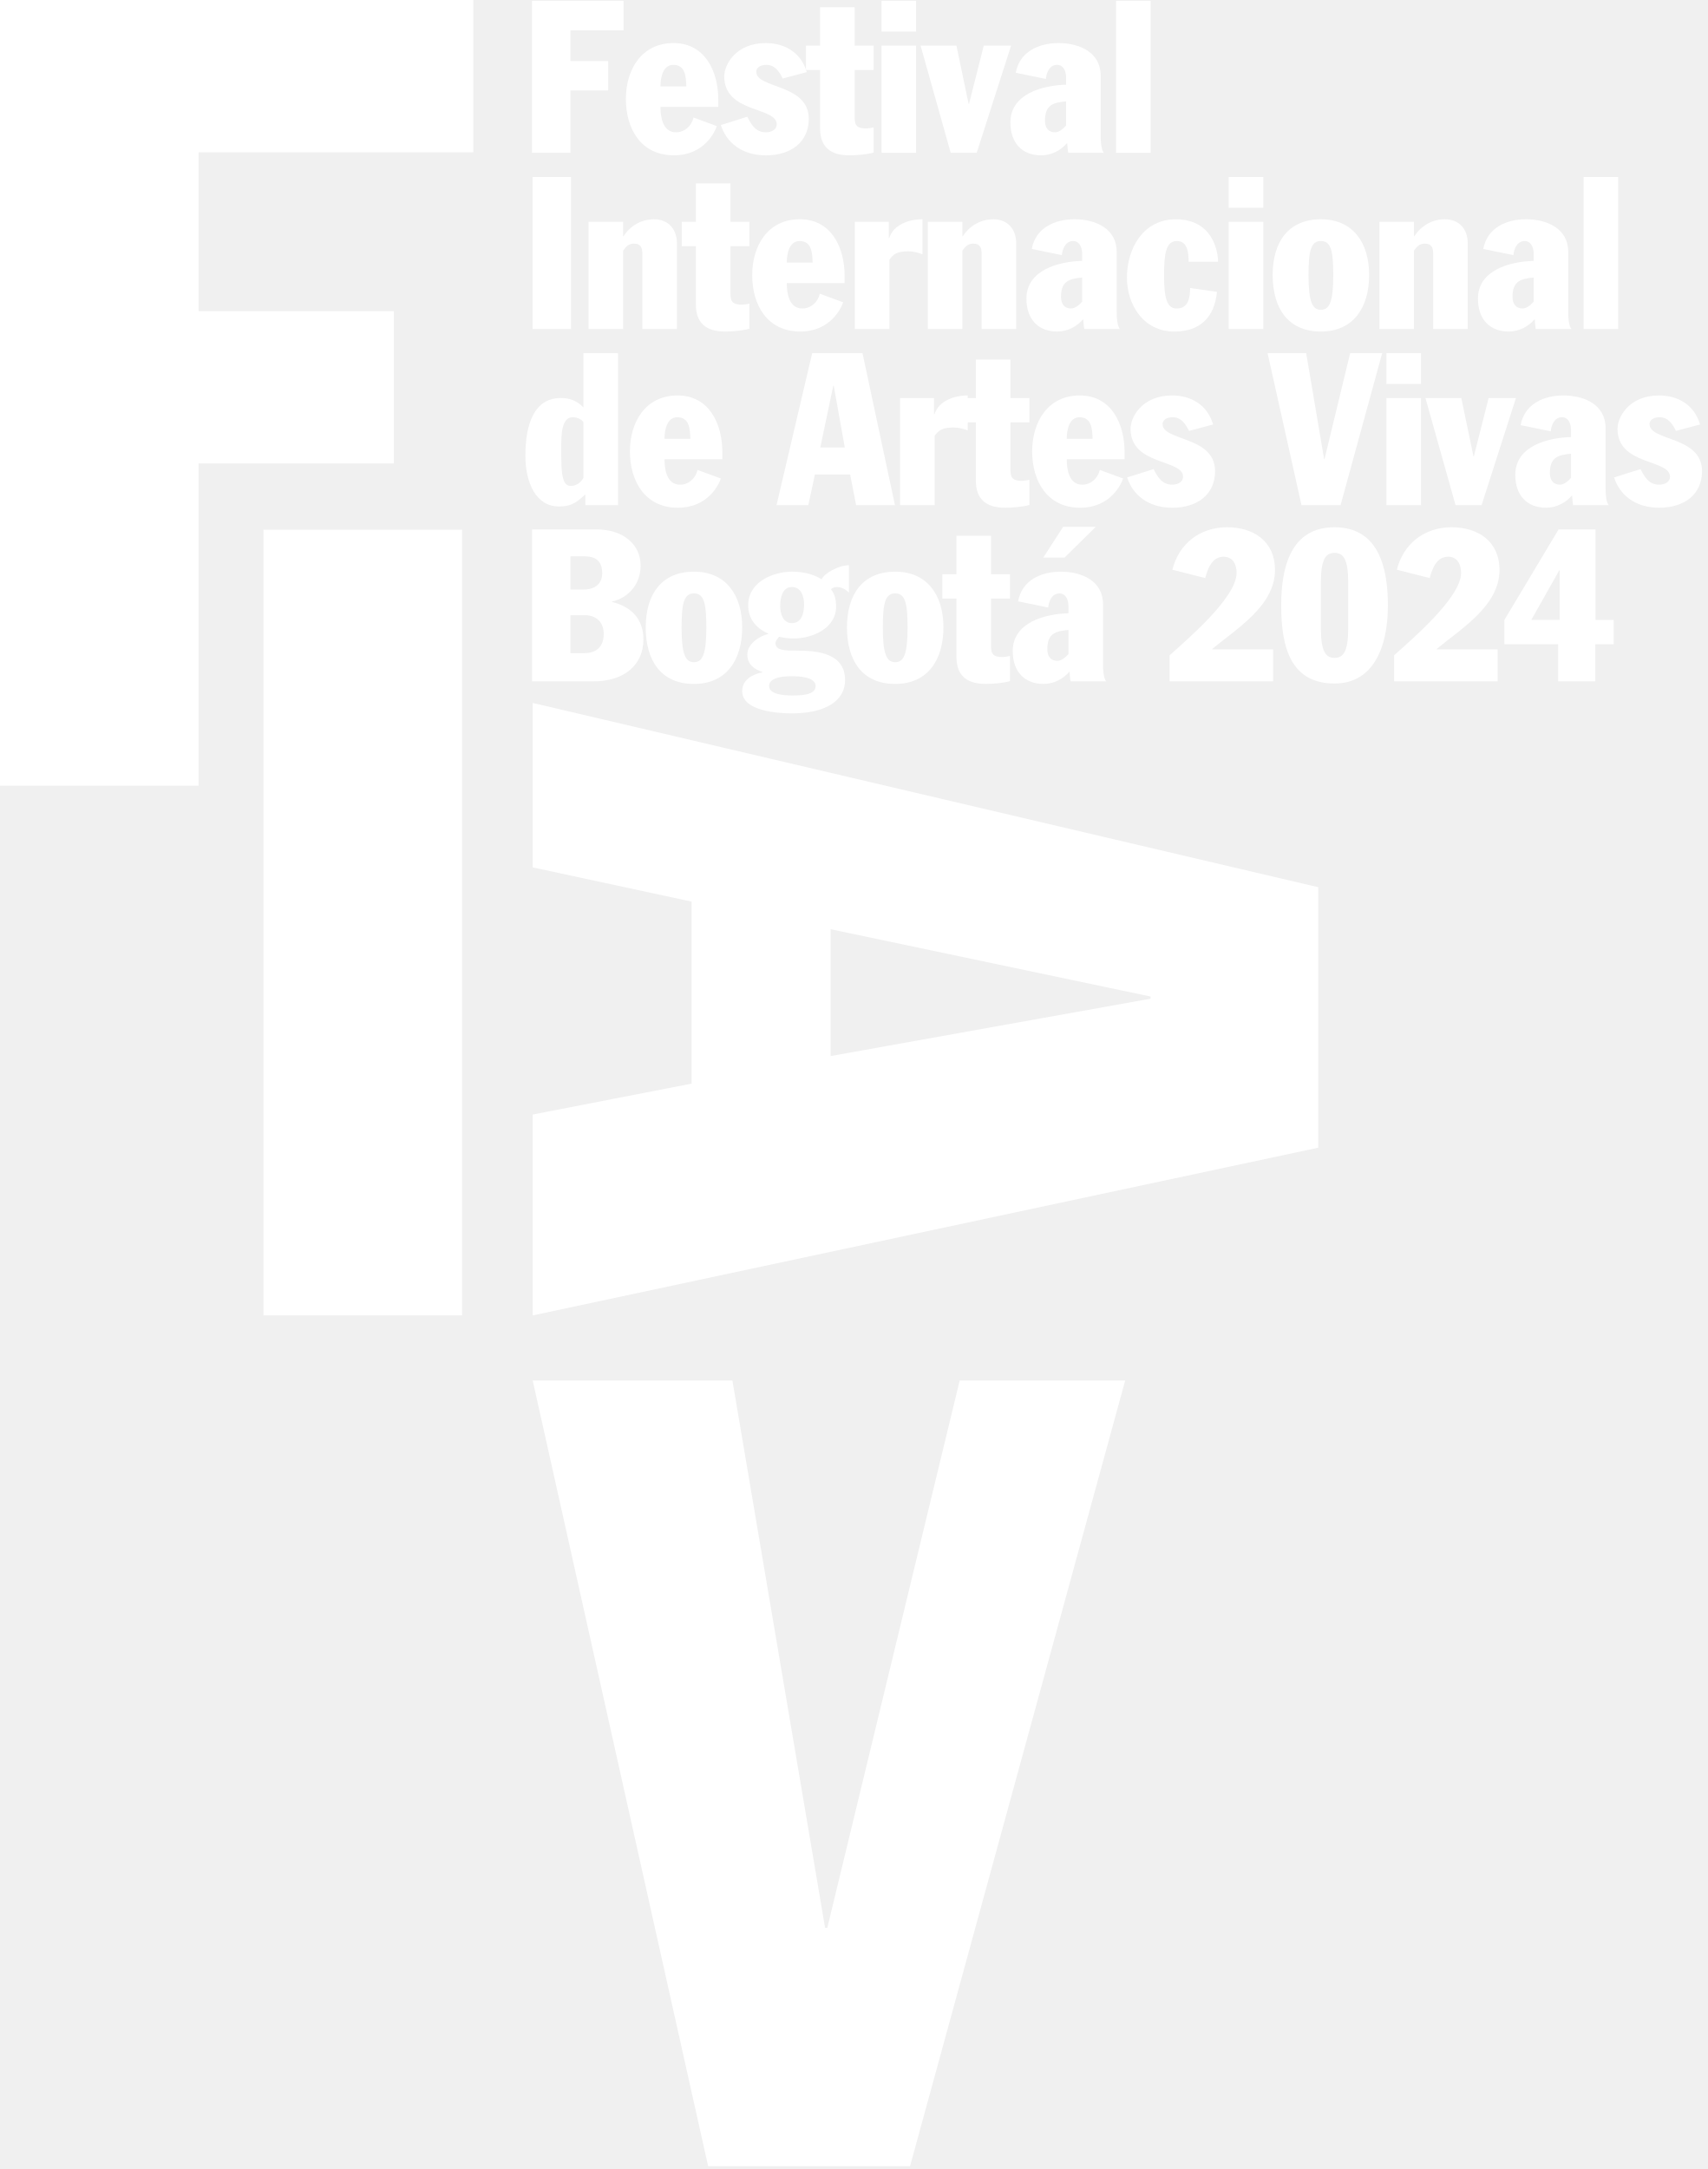
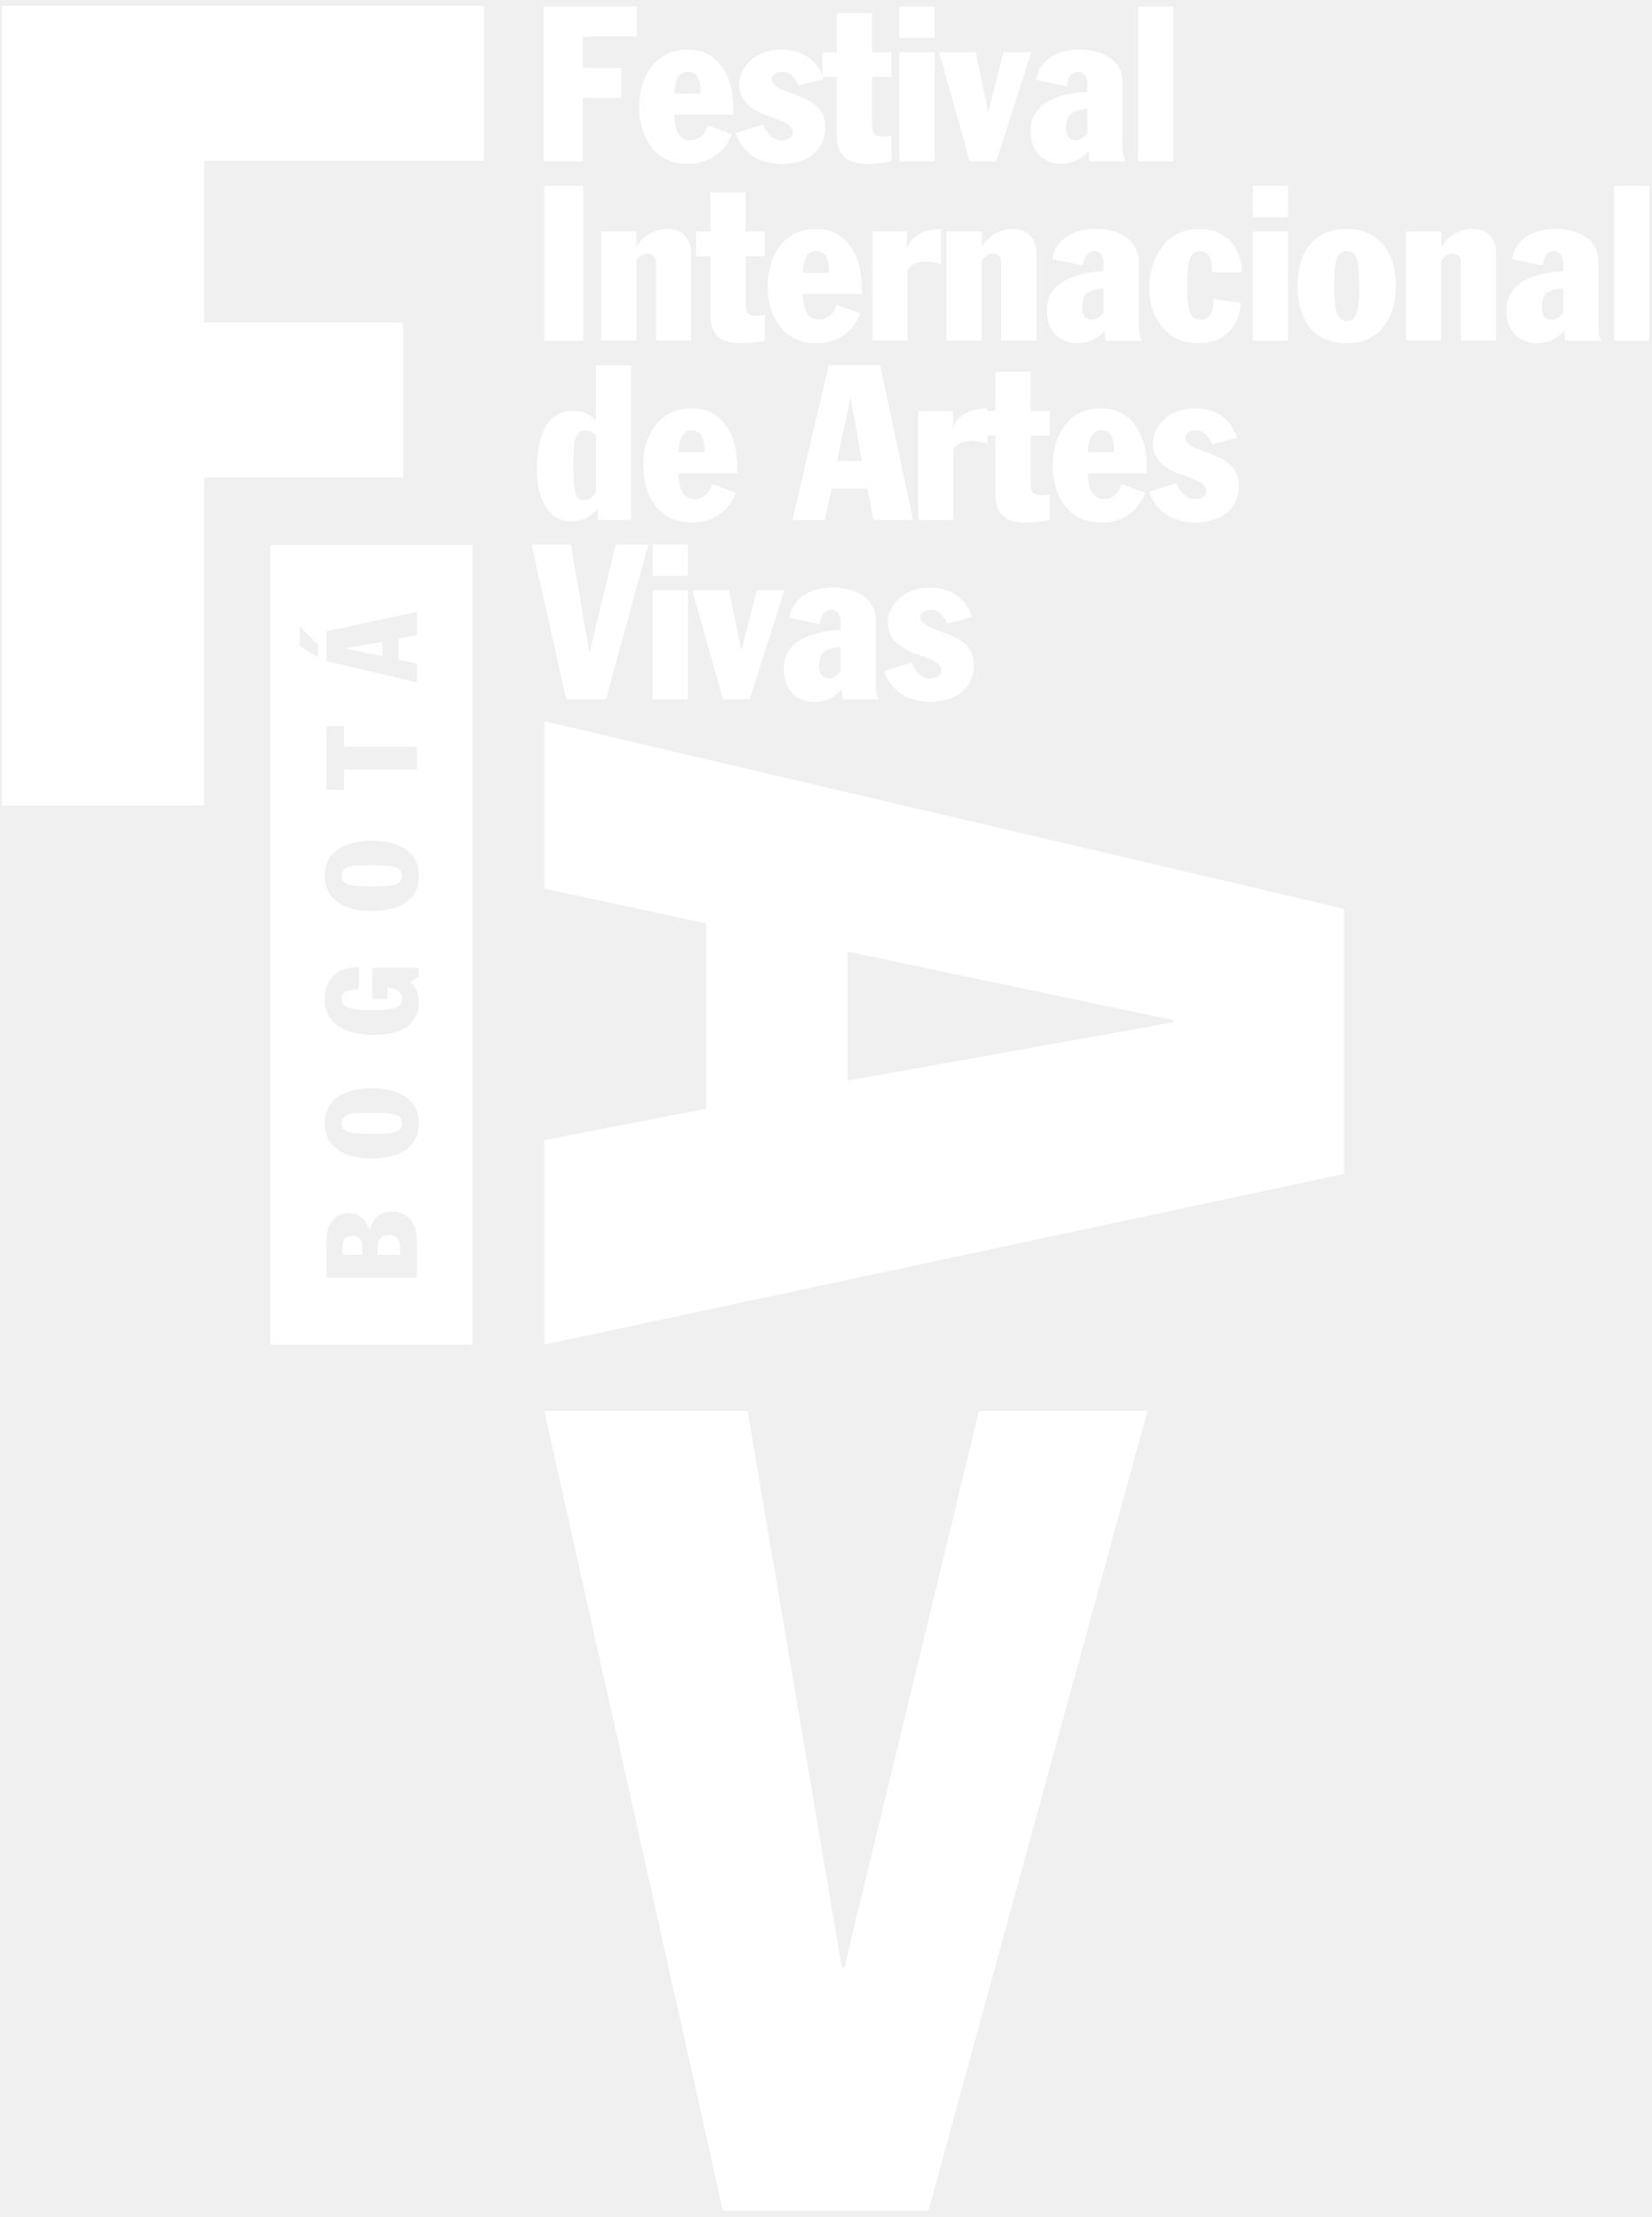
- <svg xmlns="http://www.w3.org/2000/svg" width="274" height="348" viewBox="0 0 274 348" fill="none">
-   <g clip-path="url(#clip0_120_8766)">
-     <path d="M0 0H75.953V24.434H31.87V49.928H63.208V74.362H31.87V126.058H0V0Z" fill="white" />
-     <path d="M42.281 84.989H74.151V211.047H42.281V84.989Z" fill="white" />
-     <path d="M211.543 142.353V184.136L85.484 211.047V178.823L110.978 173.865V144.653L85.484 139.164V112.784L211.543 142.35V142.353ZM133.289 149.08V169.441L184.631 160.236V159.882L133.289 149.083V149.08Z" fill="white" />
-     <path d="M85.484 221.495H117.531L132.403 309.311H132.757L154.002 221.495H180.559L146.034 347.553H113.636L85.484 221.495Z" fill="white" />
-     <path d="M85.371 0.132H100.063V4.858H91.535V9.789H97.596V14.515H91.535V24.513H85.371V0.132Z" fill="white" />
-     <path d="M105.985 17.151C105.985 18.659 106.295 21.226 108.484 21.226C109.82 21.226 110.949 20.266 111.293 18.862L115.026 20.232C114.786 21.02 113.075 24.923 108.143 24.923C102.836 24.923 100.438 20.642 100.438 15.882C100.438 11.122 102.971 6.91 108.074 6.91C113.178 6.91 115.267 11.498 115.267 15.985V17.149H105.988L105.985 17.151ZM110.129 13.864C110.095 12.254 109.957 10.405 108.04 10.405C106.464 10.405 105.985 12.254 105.985 13.864H110.129Z" fill="white" />
-     <path d="M125.604 12.597C125.091 11.569 124.372 10.405 123.002 10.405C121.873 10.405 121.357 10.953 121.357 11.5C121.357 14.274 129.782 13.383 129.782 19.068C129.782 22.768 126.974 24.925 122.899 24.925C119.065 24.925 116.563 22.871 115.672 20.062L119.919 18.727C120.569 20.028 121.288 21.226 122.899 21.226C123.925 21.226 124.644 20.713 124.644 19.959C124.644 17.082 116.219 18.214 116.219 12.254C116.219 10.44 117.999 6.912 122.896 6.912C125.67 6.912 128.478 8.213 129.47 11.569L125.601 12.597H125.604Z" fill="white" />
-     <path d="M131.597 11.228H129.336V7.325H131.597V1.158H137.145V7.322H140.194V11.225H137.145V18.518C137.145 19.716 137.145 20.607 138.924 20.607C139.369 20.607 139.815 20.539 140.191 20.435V24.476C139.096 24.785 137.486 24.92 136.288 24.92C133.342 24.92 131.597 23.654 131.597 20.57V11.223V11.228Z" fill="white" />
-     <path d="M141.461 0.132H147.009V5.064H141.461V0.132ZM141.461 7.325H147.009V24.515H141.461V7.322V7.325Z" fill="white" />
-     <path d="M147.727 7.322H153.481L155.432 16.67H155.501L157.865 7.322H162.249L156.736 24.513H152.558L147.729 7.322H147.727Z" fill="white" />
-     <path d="M171.081 12.426C171.081 11.397 170.637 10.405 169.643 10.405C168.376 10.405 167.929 11.706 167.829 12.666L163 11.672C163.616 8.282 166.699 6.912 169.849 6.912C173.17 6.912 176.629 8.351 176.629 12.15V21.739C176.629 23.69 176.938 24.272 177.142 24.513H171.422C171.319 24.034 171.319 23.452 171.25 22.937C170.259 24.1 168.786 24.923 167.072 24.923C164.092 24.923 162.141 23.006 162.141 19.65C162.141 15.028 167.345 13.692 171.078 13.589V12.426H171.081ZM171.081 16.26C168.958 16.466 167.691 16.842 167.691 19.375C167.691 20.573 168.307 21.223 169.301 21.223C169.78 21.223 170.396 20.914 171.081 20.128V16.26Z" fill="white" />
-     <path d="M179.094 0.132H184.642V24.515H179.094V0.132Z" fill="white" />
-     <path d="M85.469 28.4H91.633V52.783H85.469V28.4Z" fill="white" />
-     <path d="M94.445 35.593H99.993V37.888H100.062C101.225 36.143 102.973 35.183 104.959 35.183C107.186 35.183 108.624 36.69 108.624 39.051V52.784H103.076V40.628C103.076 39.702 102.767 39.086 101.741 39.086C101.159 39.086 100.681 39.327 100.303 39.805L99.993 40.215V52.784H94.445V35.593Z" fill="white" />
-     <path d="M111.667 39.496H109.406V35.593H111.667V29.429H117.215V35.593H120.264V39.496H117.215V46.789C117.215 47.987 117.215 48.878 118.995 48.878C119.439 48.878 119.886 48.809 120.261 48.706V52.746C119.167 53.056 117.556 53.191 116.358 53.191C113.412 53.191 111.667 51.924 111.667 48.841V39.493V39.496Z" fill="white" />
-     <path d="M126.255 45.419C126.255 46.926 126.564 49.494 128.754 49.494C130.089 49.494 131.218 48.534 131.562 47.13L135.296 48.5C135.055 49.288 133.344 53.191 128.413 53.191C123.105 53.191 120.707 48.91 120.707 44.15C120.707 39.39 123.24 35.178 128.344 35.178C133.447 35.178 135.536 39.765 135.536 44.253V45.416H126.257L126.255 45.419ZM130.399 42.132C130.364 40.522 130.227 38.673 128.31 38.673C126.733 38.673 126.255 40.522 126.255 42.132H130.399Z" fill="white" />
-     <path d="M137.182 35.593H142.627V38.195H142.696C143.381 36.037 145.845 35.18 148.037 35.18V40.797C147.284 40.522 146.564 40.318 145.776 40.318C143.928 40.318 143.346 40.797 142.728 41.654V52.783H137.18V35.593H137.182Z" fill="white" />
-     <path d="M148.891 35.593H154.438V37.888H154.507C155.671 36.143 157.419 35.183 159.405 35.183C161.631 35.183 163.07 36.69 163.07 39.051V52.784H157.522V40.628C157.522 39.702 157.212 39.086 156.186 39.086C155.605 39.086 155.126 39.327 154.748 39.805L154.438 40.215V52.784H148.891V35.593Z" fill="white" />
-     <path d="M173.651 40.694C173.651 39.665 173.207 38.673 172.213 38.673C170.946 38.673 170.499 39.974 170.399 40.934L165.57 39.94C166.186 36.55 169.27 35.18 172.419 35.18C175.74 35.18 179.199 36.619 179.199 40.419V50.007C179.199 51.959 179.509 52.54 179.712 52.781H173.993C173.889 52.302 173.889 51.721 173.821 51.205C172.829 52.368 171.356 53.191 169.643 53.191C166.662 53.191 164.711 51.274 164.711 47.918C164.711 43.296 169.915 41.96 173.649 41.857V40.694H173.651ZM173.651 44.528C171.528 44.734 170.261 45.11 170.261 47.643C170.261 48.841 170.878 49.491 171.872 49.491C172.35 49.491 172.967 49.182 173.651 48.397V44.528Z" fill="white" />
-     <path d="M190.738 41.995C190.738 41.31 190.703 40.487 190.463 39.837C190.188 39.152 189.743 38.673 188.852 38.673C187.004 38.673 186.798 40.934 186.798 44.359C186.798 48.227 187.414 49.497 188.852 49.497C190.804 49.497 190.976 47.511 190.976 46.21L195.291 46.826C194.881 51.004 192.483 53.196 188.442 53.196C183.442 53.196 180.84 48.812 180.84 44.568C180.84 39.877 183.442 35.185 188.683 35.185C194.572 35.185 195.463 40.289 195.463 42H190.738V41.995Z" fill="white" />
-     <path d="M197.172 28.4H202.72V33.332H197.172V28.4ZM197.172 35.593H202.72V52.783H197.172V35.593Z" fill="white" />
-     <path d="M211.967 35.18C217.136 35.18 219.707 38.98 219.707 44.118C219.707 49.256 217.242 53.193 211.967 53.193C206.691 53.193 204.227 49.46 204.227 44.118C204.227 38.776 206.794 35.18 211.967 35.18ZM211.967 49.7C213.336 49.7 213.952 48.468 213.952 44.118C213.952 40.146 213.543 38.673 211.967 38.673C210.391 38.673 209.981 40.146 209.981 44.118C209.981 48.468 210.597 49.7 211.967 49.7Z" fill="white" />
-     <path d="M221.352 35.593H226.899V37.888H226.968C228.132 36.143 229.88 35.183 231.865 35.183C234.092 35.183 235.531 36.69 235.531 39.051V52.784H229.983V40.628C229.983 39.702 229.673 39.086 228.647 39.086C228.066 39.086 227.587 39.327 227.209 39.805L226.899 40.215V52.784H221.352V35.593Z" fill="white" />
-     <path d="M246.108 40.694C246.108 39.665 245.664 38.673 244.67 38.673C243.403 38.673 242.956 39.974 242.856 40.934L238.027 39.94C238.644 36.55 241.727 35.18 244.876 35.18C248.198 35.18 251.656 36.619 251.656 40.419V50.007C251.656 51.959 251.966 52.54 252.169 52.781H246.45C246.346 52.302 246.346 51.721 246.278 51.205C245.286 52.368 243.813 53.191 242.1 53.191C239.119 53.191 237.168 51.274 237.168 47.918C237.168 43.296 242.372 41.96 246.106 41.857V40.694H246.108ZM246.108 44.528C243.985 44.734 242.718 45.11 242.718 47.643C242.718 48.841 243.335 49.491 244.329 49.491C244.807 49.491 245.424 49.182 246.108 48.397V44.528Z" fill="white" />
-     <path d="M254.121 28.4H259.669V52.783H254.121V28.4Z" fill="white" />
-     <path d="M99.17 81.052H93.931V79.373H93.863C92.218 80.948 91.295 81.255 89.65 81.255C86.019 81.255 84.309 77.455 84.309 73.105C84.309 68.208 85.644 63.858 89.994 63.858C91.57 63.858 92.63 64.371 93.625 65.365V56.668H99.172V81.052H99.17ZM93.622 67.73C93.313 67.285 92.696 66.942 91.877 66.942C89.994 66.942 90.063 70.16 90.063 72.18C90.063 75.742 90.131 77.968 91.604 77.968C92.427 77.968 93.215 77.455 93.625 76.667V67.73H93.622Z" fill="white" />
-     <path d="M106.634 73.69C106.634 75.197 106.943 77.765 109.133 77.765C110.468 77.765 111.597 76.805 111.941 75.401L115.675 76.77C115.434 77.558 113.723 81.462 108.792 81.462C103.484 81.462 101.086 77.18 101.086 72.421C101.086 67.661 103.619 63.448 108.723 63.448C113.826 63.448 115.915 68.036 115.915 72.524V73.687H106.636L106.634 73.69ZM110.777 70.403C110.743 68.792 110.606 66.944 108.688 66.944C107.112 66.944 106.634 68.792 106.634 70.403H110.777Z" fill="white" />
-     <path d="M130.329 56.668H138.41L143.614 81.051H137.382L136.422 76.12H130.771L129.71 81.051H124.609L130.329 56.668ZM131.63 71.804H135.568L133.788 61.872H133.719L131.63 71.804Z" fill="white" />
-     <path d="M144.44 63.861H149.885V66.463H149.954C150.638 64.305 153.103 63.448 155.295 63.448V69.065C154.542 68.79 153.822 68.586 153.034 68.586C151.186 68.586 150.604 69.065 149.985 69.921V81.051H144.438V63.861H144.44Z" fill="white" />
-     <path d="M156.597 67.764H154.336V63.861H156.597V57.697H162.145V63.861H165.194V67.764H162.145V75.057C162.145 76.255 162.145 77.146 163.924 77.146C164.369 77.146 164.815 77.077 165.191 76.974V81.015C164.096 81.324 162.486 81.459 161.288 81.459C158.342 81.459 156.597 80.192 156.597 77.109V67.761V67.764Z" fill="white" />
-     <path d="M171.181 73.69C171.181 75.197 171.49 77.765 173.68 77.765C175.015 77.765 176.144 76.805 176.488 75.401L180.222 76.77C179.981 77.558 178.27 81.462 173.338 81.462C168.031 81.462 165.633 77.18 165.633 72.421C165.633 67.661 168.166 63.448 173.27 63.448C178.373 63.448 180.462 68.036 180.462 72.524V73.687H171.183L171.181 73.69ZM175.324 70.403C175.29 68.792 175.152 66.944 173.235 66.944C171.659 66.944 171.181 68.792 171.181 70.403H175.324Z" fill="white" />
-     <path d="M190.807 69.134C190.294 68.105 189.575 66.941 188.205 66.941C187.076 66.941 186.56 67.489 186.56 68.036C186.56 70.81 194.985 69.919 194.985 75.604C194.985 79.304 192.177 81.462 188.102 81.462C184.268 81.462 181.766 79.407 180.875 76.599L185.122 75.263C185.772 76.564 186.492 77.762 188.102 77.762C189.128 77.762 189.847 77.249 189.847 76.495C189.847 73.618 181.422 74.75 181.422 68.79C181.422 66.976 183.202 63.448 188.099 63.448C190.873 63.448 193.682 64.749 194.673 68.105L190.804 69.134H190.807Z" fill="white" />
-     <path d="M203.406 56.668H209.605L212.482 73.653H212.55L216.66 56.668H221.798L215.121 81.052H208.854L203.409 56.668H203.406Z" fill="white" />
-     <path d="M222.48 56.668H228.028V61.6H222.48V56.668ZM222.48 63.861H228.028V81.052H222.48V63.861Z" fill="white" />
-     <path d="M228.742 63.861H234.496L236.448 73.208H236.517L238.881 63.861H243.265L237.751 81.051H233.573L228.745 63.861H228.742Z" fill="white" />
-     <path d="M252.101 68.962C252.101 67.933 251.656 66.941 250.662 66.941C249.396 66.941 248.949 68.242 248.848 69.202L244.02 68.208C244.636 64.818 247.719 63.448 250.868 63.448C254.19 63.448 257.649 64.887 257.649 68.687V78.275C257.649 80.227 257.958 80.808 258.162 81.049H252.442C252.339 80.57 252.339 79.989 252.27 79.473C251.278 80.636 249.805 81.459 248.092 81.459C245.112 81.459 243.16 79.542 243.16 76.186C243.16 71.564 248.364 70.228 252.098 70.125V68.962H252.101ZM252.101 72.796C249.977 73.002 248.711 73.378 248.711 75.911C248.711 77.109 249.327 77.759 250.321 77.759C250.8 77.759 251.416 77.45 252.101 76.665V72.796Z" fill="white" />
-     <path d="M268.948 69.134C268.435 68.105 267.715 66.941 266.346 66.941C265.217 66.941 264.701 67.489 264.701 68.036C264.701 70.81 273.126 69.919 273.126 75.604C273.126 79.304 270.318 81.462 266.243 81.462C262.408 81.462 259.907 79.407 259.016 76.599L263.262 75.263C263.913 76.564 264.632 77.762 266.243 77.762C267.269 77.762 267.988 77.249 267.988 76.495C267.988 73.618 259.563 74.75 259.563 68.79C259.563 66.976 261.343 63.448 266.24 63.448C269.014 63.448 271.822 64.749 272.814 68.105L268.945 69.134H268.948Z" fill="white" />
-     <path d="M85.371 84.936H95.644C100.095 84.936 102.803 87.401 102.803 90.759C102.803 93.773 100.748 95.963 98.215 96.513V96.582C101.398 97.37 103.249 99.39 103.249 102.608C103.249 106.717 100.1 109.319 95.272 109.319H85.374V84.936H85.371ZM91.535 94.593H93.555C95.782 94.593 96.639 93.395 96.639 91.957C96.639 89.627 95.097 89.252 93.693 89.252H91.535V94.593ZM91.535 104.798H93.796C95.131 104.798 96.879 104.216 96.879 101.714C96.879 99.9 95.784 98.7 93.796 98.7H91.535V104.795V104.798Z" fill="white" />
-     <path d="M111.361 91.719C116.531 91.719 119.101 95.519 119.101 100.657C119.101 105.795 116.637 109.732 111.361 109.732C106.086 109.732 103.621 105.998 103.621 100.657C103.621 95.315 106.189 91.719 111.361 91.719ZM111.361 106.239C112.731 106.239 113.347 105.007 113.347 100.657C113.347 96.685 112.937 95.212 111.361 95.212C109.785 95.212 109.375 96.685 109.375 100.657C109.375 105.007 109.991 106.239 111.361 106.239Z" fill="white" />
-     <path d="M136.224 95.075C135.983 94.834 135.676 94.596 135.367 94.458C135.026 94.286 134.682 94.183 134.272 94.183C133.862 94.183 133.484 94.355 133.347 94.559C133.997 95.312 134.169 96.373 134.169 97.367C134.169 100.757 130.435 102.436 127.389 102.436C126.329 102.436 125.644 102.299 125.025 102.161C124.887 102.333 124.443 102.812 124.443 103.156C124.443 104.388 125.95 104.388 127.902 104.388C131.189 104.388 135.608 104.798 135.608 109.113C135.608 112.641 132.149 114.455 127.08 114.455C125.128 114.455 119.102 114.18 119.102 110.893C119.102 109.044 120.781 108.153 122.354 107.878V107.81C120.984 107.365 119.924 106.577 119.924 105.001C119.924 103.322 121.841 102.056 123.28 101.714V101.646C121.122 100.72 120.061 99.078 120.061 97.126C120.061 93.223 124.274 91.716 127.082 91.716C128.727 91.716 130.541 92.092 131.842 92.948C132.252 91.989 134.582 90.688 136.226 90.688V95.072L136.224 95.075ZM123.417 110.073C123.417 111.477 125.985 111.58 127.082 111.58C128.383 111.58 130.885 111.58 130.885 110.073C130.885 108.566 128.111 108.497 127.082 108.497C126.294 108.497 123.417 108.497 123.417 110.073ZM125.197 97.232C125.197 98.465 125.641 99.972 127.08 99.972C128.621 99.972 129.031 98.396 129.031 96.992C129.031 95.588 128.518 94.183 127.08 94.183C125.538 94.183 125.197 95.929 125.197 97.232Z" fill="white" />
-     <path d="M143.654 91.719C148.824 91.719 151.394 95.519 151.394 100.657C151.394 105.795 148.93 109.732 143.654 109.732C138.379 109.732 135.914 105.998 135.914 100.657C135.914 95.315 138.482 91.719 143.654 91.719ZM143.654 106.239C145.024 106.239 145.64 105.007 145.64 100.657C145.64 96.685 145.23 95.212 143.654 95.212C142.078 95.212 141.668 96.685 141.668 100.657C141.668 105.007 142.284 106.239 143.654 106.239Z" fill="white" />
-     <path d="M153.48 96.032H151.219V92.129H153.48V85.965H159.027V92.129H162.076V96.032H159.027V103.325C159.027 104.523 159.027 105.414 160.807 105.414C161.251 105.414 161.698 105.345 162.074 105.242V109.283C160.979 109.592 159.369 109.727 158.171 109.727C155.225 109.727 153.48 108.46 153.48 105.377V96.029V96.032Z" fill="white" />
-     <path d="M171.456 97.232C171.456 96.204 171.012 95.212 170.018 95.212C168.751 95.212 168.304 96.513 168.204 97.473L163.375 96.478C163.991 93.088 167.074 91.719 170.224 91.719C173.545 91.719 177.004 93.157 177.004 96.957V106.546C177.004 108.497 177.313 109.079 177.517 109.319H171.797C171.694 108.841 171.694 108.259 171.625 107.743C170.634 108.907 169.161 109.729 167.447 109.729C164.467 109.729 162.516 107.812 162.516 104.457C162.516 99.834 167.72 98.499 171.453 98.396V97.232H171.456ZM170.84 89.458H167.416L170.599 84.526H175.838L170.837 89.458H170.84ZM171.456 101.066C169.333 101.273 168.066 101.648 168.066 104.182C168.066 105.379 168.682 106.03 169.676 106.03C170.155 106.03 170.771 105.72 171.456 104.935V101.066Z" fill="white" />
-     <path d="M187.688 105.141C190.29 102.777 198.439 95.929 198.439 91.922C198.439 90.587 197.858 89.32 196.35 89.32C194.502 89.32 193.783 91.272 193.405 92.745L188.132 91.409C189.192 87.197 192.582 84.595 196.898 84.595C201.213 84.595 204.603 86.89 204.603 91.444C204.603 97.232 198.336 100.929 194.536 104.115V104.184H204.297V109.322H187.688V105.144V105.141Z" fill="white" />
-     <path d="M214.156 84.595C221.142 84.595 222.718 90.931 222.718 97.129C222.718 103.944 220.32 109.663 214.156 109.663C207.17 109.663 205.594 103.944 205.594 97.129C205.594 90.931 207.17 84.595 214.156 84.595ZM211.964 100.826C211.964 104.56 212.752 105.551 214.156 105.551C215.56 105.551 216.348 104.557 216.348 100.826V93.43C216.348 89.696 215.56 88.704 214.156 88.704C212.752 88.704 211.964 89.698 211.964 93.43V100.826Z" fill="white" />
-     <path d="M223.711 105.141C226.313 102.777 234.463 95.929 234.463 91.922C234.463 90.587 233.881 89.32 232.374 89.32C230.525 89.32 229.806 91.272 229.428 92.745L224.155 91.409C225.216 87.197 228.606 84.595 232.921 84.595C237.237 84.595 240.627 86.89 240.627 91.444C240.627 97.232 234.36 100.929 230.56 104.115V104.184H240.32V109.322H223.711V105.144V105.141Z" fill="white" />
-     <path d="M250.043 103.362H241.414V99.459L250.111 84.939H256.035V99.459H258.946V103.362H256V109.32H250.043V103.362ZM250.283 91.513H250.214L245.73 99.456H250.283V91.513Z" fill="white" />
-   </g>
-   <defs>
-     <clipPath id="clip0_120_8766">
-       <rect width="273.123" height="347.553" fill="white" />
-     </clipPath>
-   </defs>
+ <svg xmlns="http://www.w3.org/2000/svg" width="193" height="259" viewBox="0 0 193 259" fill="none">
+   <path d="M63.512 0.76H74.402V4.27H68.082V7.92H72.572V11.43H68.082V18.84H63.512V0.76Z" fill="white" />
+   <path d="M78.79 13.38C78.79 14.5 79.02 16.4 80.64 16.4C81.63 16.4 82.47 15.69 82.72 14.65L85.49 15.67C85.31 16.25 84.04 19.15 80.39 19.15C76.45 19.15 74.68 15.98 74.68 12.45C74.68 8.92 76.56 5.8 80.34 5.8C84.12 5.8 85.67 9.2 85.67 12.53V13.39H78.79V13.38ZM81.86 10.94C81.83 9.75 81.73 8.38 80.31 8.38C79.14 8.38 78.79 9.75 78.79 10.94H81.86Z" fill="white" />
+   <path d="M93.327 10.01C92.947 9.25 92.417 8.39 91.397 8.39C90.557 8.39 90.177 8.8 90.177 9.2C90.177 11.26 96.427 10.6 96.427 14.81C96.427 17.55 94.347 19.15 91.317 19.15C88.477 19.15 86.627 17.63 85.957 15.54L89.107 14.55C89.587 15.51 90.127 16.4 91.317 16.4C92.077 16.4 92.617 16.02 92.617 15.46C92.617 13.33 86.367 14.16 86.367 9.75C86.367 8.4 87.687 5.79 91.317 5.79C93.377 5.79 95.457 6.75 96.197 9.24L93.327 10V10.01Z" fill="white" />
+   <path d="M97.768 8.99H96.098V6.1H97.768V1.53H101.878V6.1H104.138V8.99H101.878V14.4C101.878 15.29 101.878 15.95 103.198 15.95C103.528 15.95 103.858 15.9 104.138 15.82V18.82C103.328 19.05 102.128 19.15 101.248 19.15C99.068 19.15 97.768 18.21 97.768 15.92V8.99Z" fill="white" />
+   <path d="M105.078 0.77H109.188V4.42H105.078V0.77ZM105.078 6.1H109.188V18.85H105.078V6.1Z" fill="white" />
+   <path d="M109.719 6.1H113.989L115.439 13.03H115.489L117.239 6.1H120.489L116.399 18.84H113.299L109.719 6.1Z" fill="white" />
+   <path d="M127.038 9.88C127.038 9.12 126.708 8.38 125.968 8.38C125.028 8.38 124.698 9.34 124.618 10.06L121.038 9.32C121.498 6.81 123.778 5.79 126.118 5.79C128.578 5.79 131.148 6.86 131.148 9.67V16.78C131.148 18.23 131.378 18.66 131.528 18.84H127.288C127.208 18.48 127.208 18.05 127.158 17.67C126.418 18.53 125.328 19.14 124.058 19.14C121.848 19.14 120.398 17.72 120.398 15.23C120.398 11.8 124.258 10.81 127.028 10.74V9.88H127.038ZM127.038 12.72C125.458 12.87 124.528 13.15 124.528 15.03C124.528 15.92 124.988 16.4 125.718 16.4C126.078 16.4 126.528 16.17 127.038 15.59V12.72Z" fill="white" />
+   <path d="M137.079 0.77H132.969V18.85H137.079V0.77Z" fill="white" />
+   <path d="M68.16 21.72H63.59V39.8H68.16V21.72Z" fill="white" />
+   <path d="M70.237 27.05H74.347V28.75H74.397C75.257 27.45 76.557 26.74 78.027 26.74C79.677 26.74 80.737 27.86 80.737 29.61V39.79H76.627V30.77C76.627 30.09 76.397 29.63 75.637 29.63C75.207 29.63 74.847 29.81 74.567 30.16L74.337 30.46V39.78H70.227V27.03L70.237 27.05Z" fill="white" />
+   <path d="M82.998 29.94H81.328V27.05H82.998V22.48H87.108V27.05H89.368V29.94H87.108V35.35C87.108 36.24 87.108 36.9 88.428 36.9C88.758 36.9 89.088 36.85 89.368 36.77V39.77C88.558 40 87.358 40.1 86.478 40.1C84.298 40.1 82.998 39.16 82.998 36.88V29.95V29.94Z" fill="white" />
+   <path d="M93.808 34.33C93.808 35.45 94.037 37.35 95.657 37.35C96.647 37.35 97.487 36.64 97.737 35.6L100.508 36.62C100.328 37.2 99.058 40.1 95.397 40.1C91.457 40.1 89.688 36.93 89.688 33.4C89.688 29.87 91.567 26.75 95.347 26.75C99.127 26.75 100.677 30.15 100.677 33.48V34.34H93.797L93.808 34.33ZM96.877 31.89C96.847 30.7 96.748 29.33 95.328 29.33C94.157 29.33 93.808 30.7 93.808 31.89H96.877Z" fill="white" />
+   <path d="M101.91 27.05H105.95V28.98H106C106.51 27.38 108.34 26.75 109.96 26.75V30.91C109.4 30.71 108.87 30.55 108.28 30.55C106.91 30.55 106.48 30.91 106.02 31.54V39.79H101.91V27.04V27.05Z" fill="white" />
+   <path d="M110.588 27.05H114.698V28.75H114.748C115.608 27.45 116.908 26.74 118.378 26.74C120.028 26.74 121.088 27.86 121.088 29.61V39.79H116.978V30.77C116.978 30.09 116.748 29.63 115.988 29.63C115.558 29.63 115.198 29.81 114.918 30.16L114.688 30.46V39.78H110.578V27.03L110.588 27.05Z" fill="white" />
+   <path d="M128.937 30.83C128.937 30.07 128.607 29.33 127.867 29.33C126.927 29.33 126.597 30.3 126.517 31.01L122.937 30.27C123.397 27.76 125.677 26.74 128.017 26.74C130.477 26.74 133.047 27.81 133.047 30.63V37.74C133.047 39.19 133.277 39.62 133.427 39.8H129.187C129.107 39.45 129.107 39.01 129.057 38.63C128.317 39.49 127.227 40.1 125.957 40.1C123.747 40.1 122.297 38.68 122.297 36.19C122.297 32.76 126.157 31.77 128.927 31.7V30.83H128.937ZM128.937 33.68C127.357 33.83 126.427 34.11 126.427 35.99C126.427 36.88 126.887 37.36 127.617 37.36C127.977 37.36 128.427 37.13 128.937 36.55V33.68Z" fill="white" />
+   <path d="M141.598 31.8C141.598 31.29 141.578 30.68 141.398 30.2C141.198 29.69 140.858 29.33 140.208 29.33C138.838 29.33 138.688 31.01 138.688 33.55C138.688 36.42 139.148 37.36 140.208 37.36C141.658 37.36 141.778 35.89 141.778 34.92L144.978 35.38C144.678 38.48 142.898 40.1 139.898 40.1C136.188 40.1 134.258 36.85 134.258 33.7C134.258 30.22 136.188 26.74 140.068 26.74C144.438 26.74 145.098 30.52 145.098 31.79H141.598V31.8Z" fill="white" />
+   <path d="M146.367 21.72H150.477V25.38H146.367V21.72ZM146.367 27.05H150.477V39.8H146.367V27.05Z" fill="white" />
+   <path d="M157.338 26.74C161.168 26.74 163.078 29.56 163.078 33.37C163.078 37.18 161.248 40.1 157.338 40.1C153.428 40.1 151.598 37.33 151.598 33.37C151.598 29.41 153.498 26.74 157.338 26.74ZM157.338 37.51C158.358 37.51 158.808 36.59 158.808 33.37C158.808 30.42 158.498 29.33 157.338 29.33C156.178 29.33 155.868 30.42 155.868 33.37C155.868 36.59 156.328 37.51 157.338 37.51Z" fill="white" />
+   <path d="M164.287 27.05H168.397V28.75H168.447C169.307 27.45 170.607 26.74 172.077 26.74C173.727 26.74 174.787 27.86 174.787 29.61V39.79H170.677V30.77C170.677 30.09 170.447 29.63 169.687 29.63C169.257 29.63 168.897 29.81 168.617 30.16L168.387 30.46V39.78H164.277V27.03L164.287 27.05Z" fill="white" />
+   <path d="M182.64 30.83C182.64 30.07 182.31 29.33 181.57 29.33C180.63 29.33 180.3 30.3 180.22 31.01L176.64 30.27C177.1 27.76 179.38 26.74 181.72 26.74C184.18 26.74 186.75 27.81 186.75 30.63V37.74C186.75 39.19 186.98 39.62 187.13 39.8H182.89C182.81 39.45 182.81 39.01 182.76 38.63C182.02 39.49 180.93 40.1 179.66 40.1C177.45 40.1 176 38.68 176 36.19C176 32.76 179.86 31.77 182.63 31.7V30.83H182.64ZM182.64 33.68C181.06 33.83 180.13 34.11 180.13 35.99C180.13 36.88 180.59 37.36 181.32 37.36C181.68 37.36 182.13 37.13 182.64 36.55V33.68Z" fill="white" />
+   <path d="M192.688 21.72H188.578V39.8H192.688V21.72Z" fill="white" />
+   <path d="M73.739 60.74H69.849V59.5H69.799C68.579 60.67 67.899 60.9 66.679 60.9C63.989 60.9 62.719 58.08 62.719 54.86C62.719 51.23 63.709 48.01 66.929 48.01C68.099 48.01 68.889 48.39 69.619 49.13V42.68H73.739V60.76V60.74ZM69.619 50.86C69.389 50.53 68.939 50.28 68.329 50.28C66.929 50.28 66.989 52.67 66.989 54.16C66.989 56.8 67.039 58.45 68.129 58.45C68.739 58.45 69.319 58.07 69.629 57.48V50.85L69.619 50.86Z" fill="white" />
+   <path d="M79.268 55.28C79.268 56.4 79.498 58.3 81.118 58.3C82.108 58.3 82.948 57.59 83.198 56.55L85.968 57.57C85.788 58.15 84.518 61.05 80.858 61.05C76.918 61.05 75.148 57.88 75.148 54.35C75.148 50.82 77.028 47.7 80.808 47.7C84.588 47.7 86.138 51.1 86.138 54.43V55.29H79.258L79.268 55.28ZM82.338 52.84C82.308 51.65 82.209 50.28 80.788 50.28C79.618 50.28 79.268 51.65 79.268 52.84H82.338Z" fill="white" />
+   <path d="M96.83 42.66H102.82L106.68 60.74H102.06L101.35 57.08H97.16L96.37 60.74H92.59L96.83 42.66ZM97.79 53.88H100.71L99.39 46.52H99.34L97.79 53.88Z" fill="white" />
+   <path d="M107.289 48H111.329V49.93H111.379C111.889 48.33 113.719 47.7 115.339 47.7V51.86C114.779 51.66 114.249 51.5 113.659 51.5C112.289 51.5 111.859 51.86 111.399 52.49V60.74H107.289V47.99V48Z" fill="white" />
+   <path d="M116.299 50.89H114.629V48H116.299V43.43H120.409V48H122.669V50.89H120.409V56.3C120.409 57.19 120.409 57.85 121.729 57.85C122.059 57.85 122.389 57.8 122.669 57.72V60.72C121.859 60.95 120.659 61.05 119.779 61.05C117.599 61.05 116.299 60.11 116.299 57.83V50.9V50.89Z" fill="white" />
+   <path d="M127.108 55.28C127.108 56.4 127.338 58.3 128.958 58.3C129.948 58.3 130.788 57.59 131.038 56.55L133.808 57.57C133.628 58.15 132.358 61.05 128.698 61.05C124.758 61.05 122.988 57.88 122.988 54.35C122.988 50.82 124.868 47.7 128.648 47.7C132.428 47.7 133.978 51.1 133.978 54.43V55.29H127.098L127.108 55.28ZM130.178 52.84C130.148 51.65 130.048 50.28 128.628 50.28C127.458 50.28 127.108 51.65 127.108 52.84H130.178Z" fill="white" />
+   <path d="M141.647 51.91C141.267 51.15 140.737 50.29 139.717 50.29C138.877 50.29 138.497 50.7 138.497 51.1C138.497 53.16 144.747 52.5 144.747 56.71C144.747 59.45 142.667 61.05 139.637 61.05C136.797 61.05 134.947 59.53 134.277 57.45L137.427 56.46C137.907 57.42 138.447 58.31 139.637 58.31C140.397 58.31 140.937 57.93 140.937 57.37C140.937 55.24 134.687 56.08 134.687 51.66C134.687 50.32 136.007 47.7 139.637 47.7C141.697 47.7 143.777 48.66 144.517 51.15L141.647 51.91Z" fill="white" />
+   <path d="M62.109 63.61H66.709L68.839 76.21H68.889L71.939 63.61H75.749L70.799 81.69H66.149L62.109 63.61Z" fill="white" />
+   <path d="M76.25 63.62H80.36V67.28H76.25V63.62ZM76.25 68.95H80.36V81.7H76.25V68.95Z" fill="white" />
+   <path d="M80.887 68.95H85.157L86.607 75.88H86.657L88.407 68.95H91.657L87.567 81.69H84.467L80.887 68.95Z" fill="white" />
+   <path d="M98.206 72.73C98.206 71.97 97.876 71.23 97.136 71.23C96.196 71.23 95.866 72.2 95.786 72.91L92.206 72.17C92.666 69.66 94.946 68.64 97.286 68.64C99.746 68.64 102.316 69.71 102.316 72.53V79.64C102.316 81.09 102.546 81.52 102.696 81.7H98.456C98.376 81.35 98.376 80.91 98.326 80.53C97.586 81.39 96.496 82 95.226 82C93.016 82 91.566 80.58 91.566 78.09C91.566 74.66 95.426 73.67 98.196 73.6V72.73H98.206ZM98.206 75.58C96.626 75.73 95.696 76.01 95.696 77.89C95.696 78.78 96.156 79.26 96.886 79.26C97.246 79.26 97.696 79.03 98.206 78.45V75.58Z" fill="white" />
+   <path d="M110.689 72.86C110.309 72.1 109.779 71.24 108.759 71.24C107.919 71.24 107.539 71.65 107.539 72.05C107.539 74.11 113.779 73.45 113.779 77.66C113.779 80.4 111.699 82 108.669 82C105.829 82 103.979 80.48 103.309 78.4L106.459 77.41C106.939 78.37 107.479 79.26 108.669 79.26C109.429 79.26 109.969 78.88 109.969 78.32C109.969 76.19 103.719 77.03 103.719 72.61C103.719 71.27 105.039 68.65 108.669 68.65C110.729 68.65 112.809 69.61 113.549 72.1L110.679 72.86H110.689Z" fill="white" />
+   <path d="M0.238 0.67H56.528V18.78H23.858V37.68H47.078V55.78H23.858V94.1H0.238V0.67Z" fill="white" />
+   <path d="M157.02 106.17V137.14L63.59 157.08V133.2L82.49 129.53V107.88L63.59 103.81V84.26L157.02 106.17ZM99.02 111.16V126.25L137.07 119.43V119.17L99.02 111.17V111.16Z" fill="white" />
+   <path d="M63.59 164.83H87.34L98.37 229.91H98.63L114.37 164.83H134.06L108.47 258.26H84.46L63.59 164.83Z" fill="white" />
+   <path d="M45.419 144.28C44.629 144.28 44.109 144.76 44.109 145.62V146.6H46.749V145.62C46.749 145.04 46.499 144.28 45.409 144.28" fill="white" />
+   <path d="M41.19 144.38C40.179 144.38 40.02 145.05 40.02 145.66V146.59H42.34V145.71C42.34 144.75 41.819 144.37 41.2 144.37" fill="white" />
+   <path d="M43.428 130C41.348 130 39.898 130 39.898 131.23C39.898 132.46 41.348 132.46 43.428 132.46C45.508 132.46 46.959 132.46 46.959 131.23C46.959 130 45.508 130 43.428 130Z" fill="white" />
+   <path d="M31.578 157.09H55.198V63.67H31.578V157.09ZM38.148 73.74L48.718 71.48V74.18L46.578 74.6V77.05L48.718 77.51V79.72L38.148 77.24V73.74ZM38.148 84.83H40.198V87.22H48.718V89.89H40.198V92.28H38.148V84.83ZM37.168 76.83L35.028 75.45V73.18L37.168 75.35V76.83ZM48.718 149.27H38.148V144.82C38.148 142.89 39.218 141.72 40.668 141.72C41.978 141.72 42.918 142.61 43.158 143.71H43.188C43.528 142.33 44.408 141.53 45.798 141.53C47.578 141.53 48.708 142.9 48.708 144.99V149.28L48.718 149.27ZM43.438 135.35C40.738 135.35 37.948 134.39 37.948 131.24C37.948 128.09 40.738 127.13 43.438 127.13C46.138 127.13 48.928 128.09 48.928 131.24C48.928 134.39 46.138 135.35 43.438 135.35ZM43.708 120.89C40.908 120.89 37.948 120.03 37.948 116.78C37.948 114.15 39.578 112.98 41.928 112.98V115.56C40.678 115.64 39.908 115.72 39.908 116.72C39.908 117.85 41.498 118.01 43.458 118.01C45.628 118.01 46.978 117.91 46.978 116.66C46.978 115.76 45.928 115.37 45.258 115.37V116.71H43.478V113.06H48.898V114.17L47.918 114.69C48.598 115.28 48.938 116.2 48.938 117.01C48.938 119.77 46.768 120.9 43.718 120.9M43.448 106.44C40.748 106.44 37.958 105.48 37.958 102.33C37.958 99.18 40.748 98.22 43.448 98.22C46.148 98.22 48.938 99.18 48.938 102.33C48.938 105.48 46.148 106.44 43.448 106.44Z" fill="white" />
+   <path d="M40.398 75.77L44.698 76.67V74.97L40.398 75.74V75.77Z" fill="white" />
+   <path d="M43.428 101.09C41.348 101.09 39.898 101.09 39.898 102.32C39.898 103.55 41.348 103.55 43.428 103.55C45.508 103.55 46.959 103.55 46.959 102.32C46.959 101.09 45.508 101.09 43.428 101.09Z" fill="white" />
</svg>
